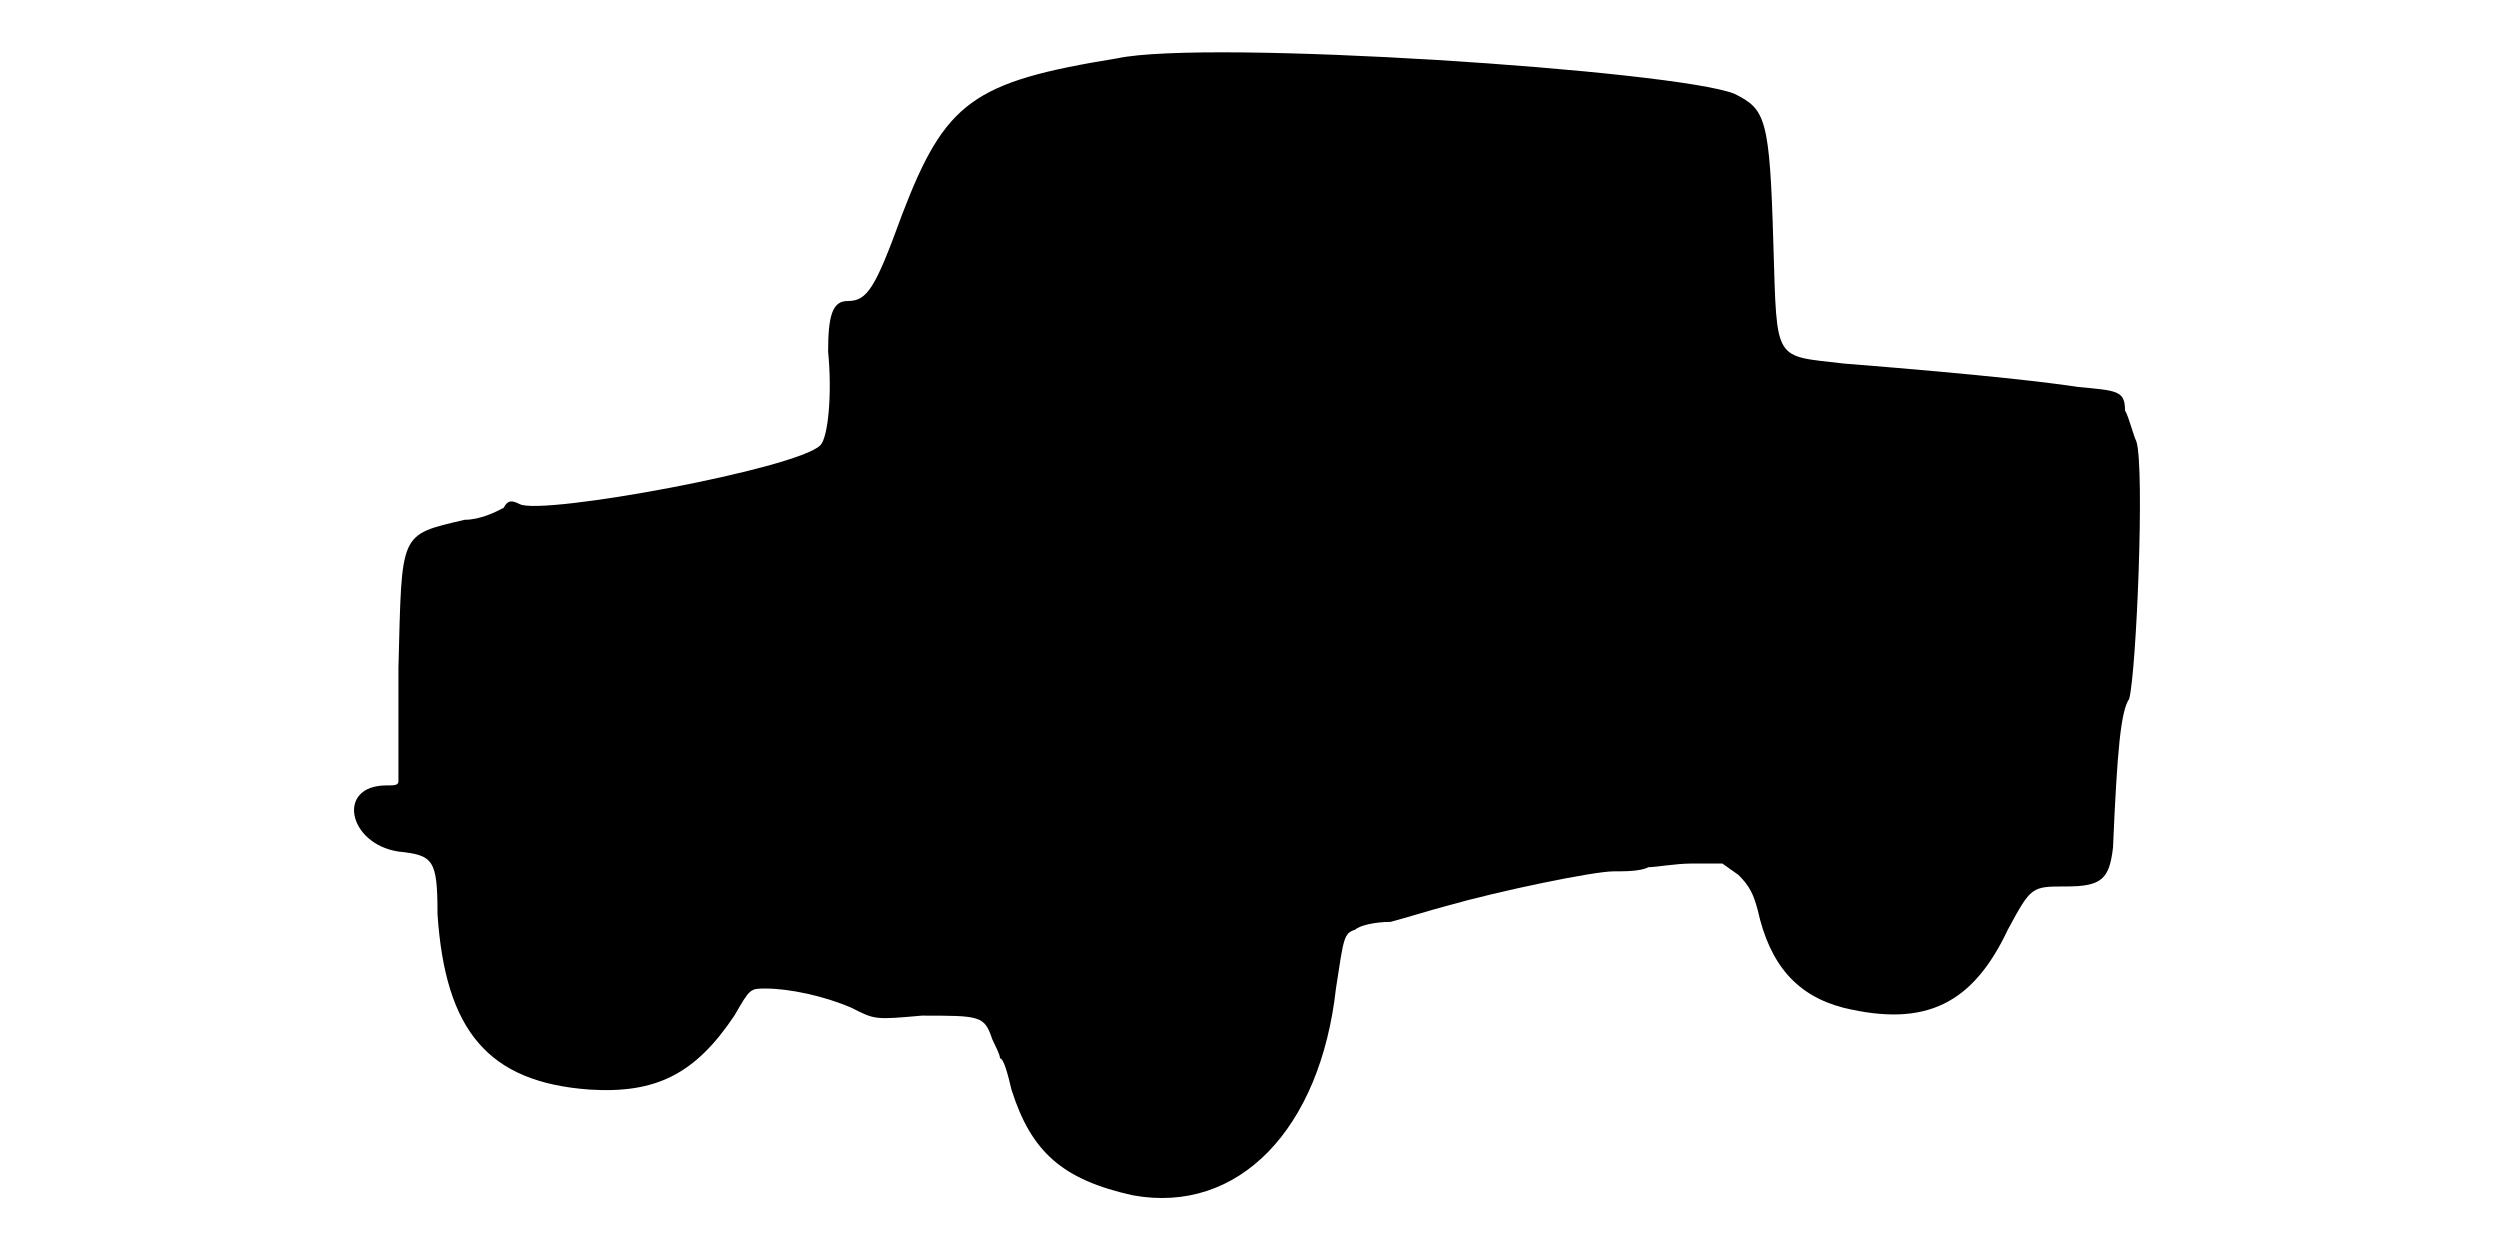
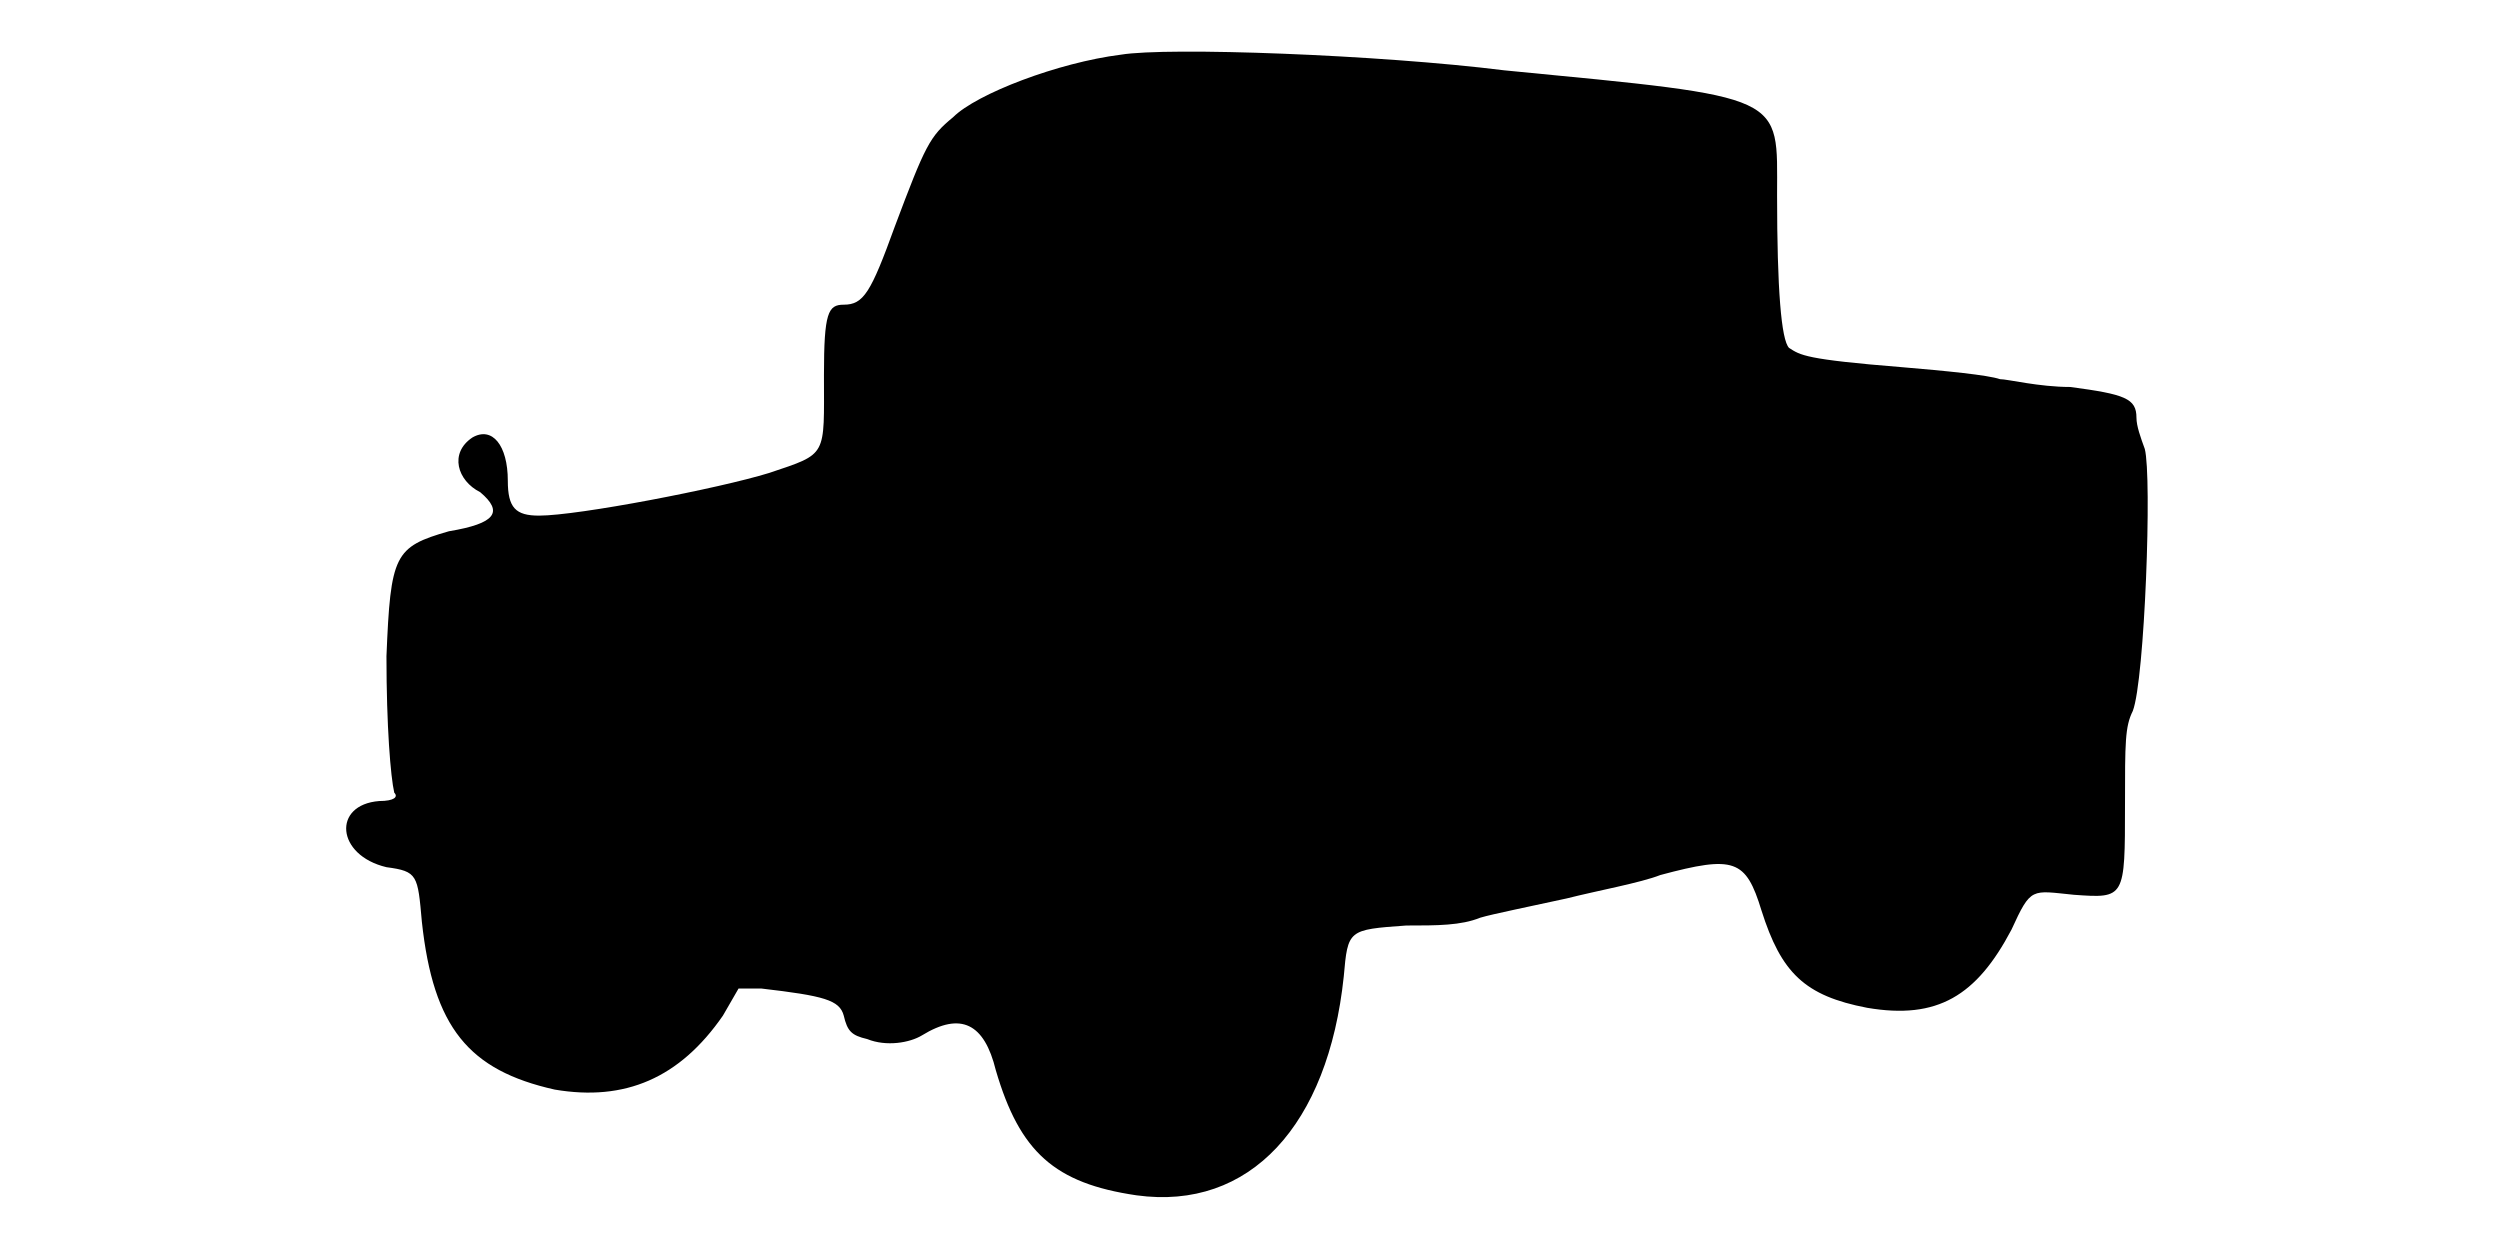
<svg xmlns="http://www.w3.org/2000/svg" viewBox="0 0 48 24">
-   <path d="M21.45 1.12c-2.77.45-3.3.83-4.13 3-.52 1.43-.67 1.66-1.05 1.66-.29 0-.37.29-.37.97.08.82 0 1.65-.15 1.8-.45.45-5.33 1.35-5.77 1.13-.16-.08-.23-.08-.31.07-.15.08-.45.23-.75.23-1.27.3-1.2.22-1.27 2.84 0 1.2 0 2.18 0 2.18 0 .08-.08.08-.23.08-.97 0-.74 1.12.23 1.27.67.07.75.15.75 1.2.15 2.25.98 3.23 2.92 3.37 1.28.08 2.03-.3 2.78-1.42.3-.52.3-.52.6-.52.45 0 1.12.14 1.65.37.45.23.45.23 1.35.15 1.12 0 1.2 0 1.35.45.07.15.15.3.15.37.07 0 .15.3.22.6.38 1.2.98 1.73 2.33 2.03 2.03.37 3.6-1.27 3.9-3.97.15-.98.15-1.06.37-1.13.08-.08.38-.15.68-.15.3-.08.75-.22 1.05-.3 1.05-.3 2.85-.67 3.23-.67.22 0 .52 0 .67-.08.15 0 .52-.07.83-.07l.59 0 .31.22c.22.22.29.38.37.68.23 1.04.75 1.64 1.65 1.87 1.58.38 2.48-.08 3.15-1.5.45-.83.45-.83 1.12-.83.68 0 .83-.14.9-.75.08-1.87.15-2.62.31-2.85.14-.52.3-4.42.14-4.94-.07-.15-.14-.46-.22-.6 0-.38-.15-.38-.9-.45-.52-.08-1.73-.23-4.5-.45-1.35-.16-1.28 0-1.35-2.25-.07-2.48-.15-2.63-.75-2.93-1.13-.45-10.12-1.05-11.85-.68z" />
+   <path d="M21.52 1.05c-1.2.15-2.77.75-3.22 1.2-.45.37-.53.53-1.12 2.1-.46 1.27-.6 1.5-.98 1.5-.3 0-.38.15-.38 1.35 0 1.58.08 1.5-1.05 1.88-.97.3-3.67.82-4.42.82-.45 0-.6-.15-.6-.67 0-.68-.3-1.05-.68-.83-.45.3-.29.83.15 1.05.45.38.3.6-.6.75-1.05.3-1.12.45-1.2 2.4 0 1.35.08 2.32.15 2.62.08.08 0 .16-.29.16-.9.07-.83 1.04.14 1.27.6.08.6.15.68 1.05.22 2.03.9 2.85 2.55 3.22 1.35.23 2.4-.22 3.23-1.42l.3-.52.44 0c1.2.14 1.5.22 1.58.52.07.3.15.38.45.45.37.15.82.07 1.05-.07.75-.46 1.2-.23 1.42.67.46 1.57 1.13 2.17 2.7 2.4 2.18.3 3.68-1.35 3.98-4.2.08-.9.08-.9 1.2-.98.6 0 1.05 0 1.42-.15.23-.07.98-.22 1.66-.37.59-.15 1.42-.3 1.8-.45 1.42-.38 1.64-.3 1.94.68.38 1.2.83 1.64 2.03 1.87 1.35.23 2.1-.23 2.77-1.5.38-.83.38-.75 1.2-.67.98.07.98.07.98-1.73 0-1.2 0-1.5.15-1.8.23-.6.37-4.5.23-5.03-.08-.22-.16-.44-.16-.6 0-.37-.22-.45-1.27-.59-.6 0-1.2-.15-1.35-.15-.23-.08-1.05-.16-1.88-.23-1.87-.15-1.95-.23-2.17-.37-.15-.15-.23-1.13-.23-2.93 0-1.95.23-1.87-5.24-2.4-2.4-.3-6.46-.45-7.36-.3z" />
</svg>
